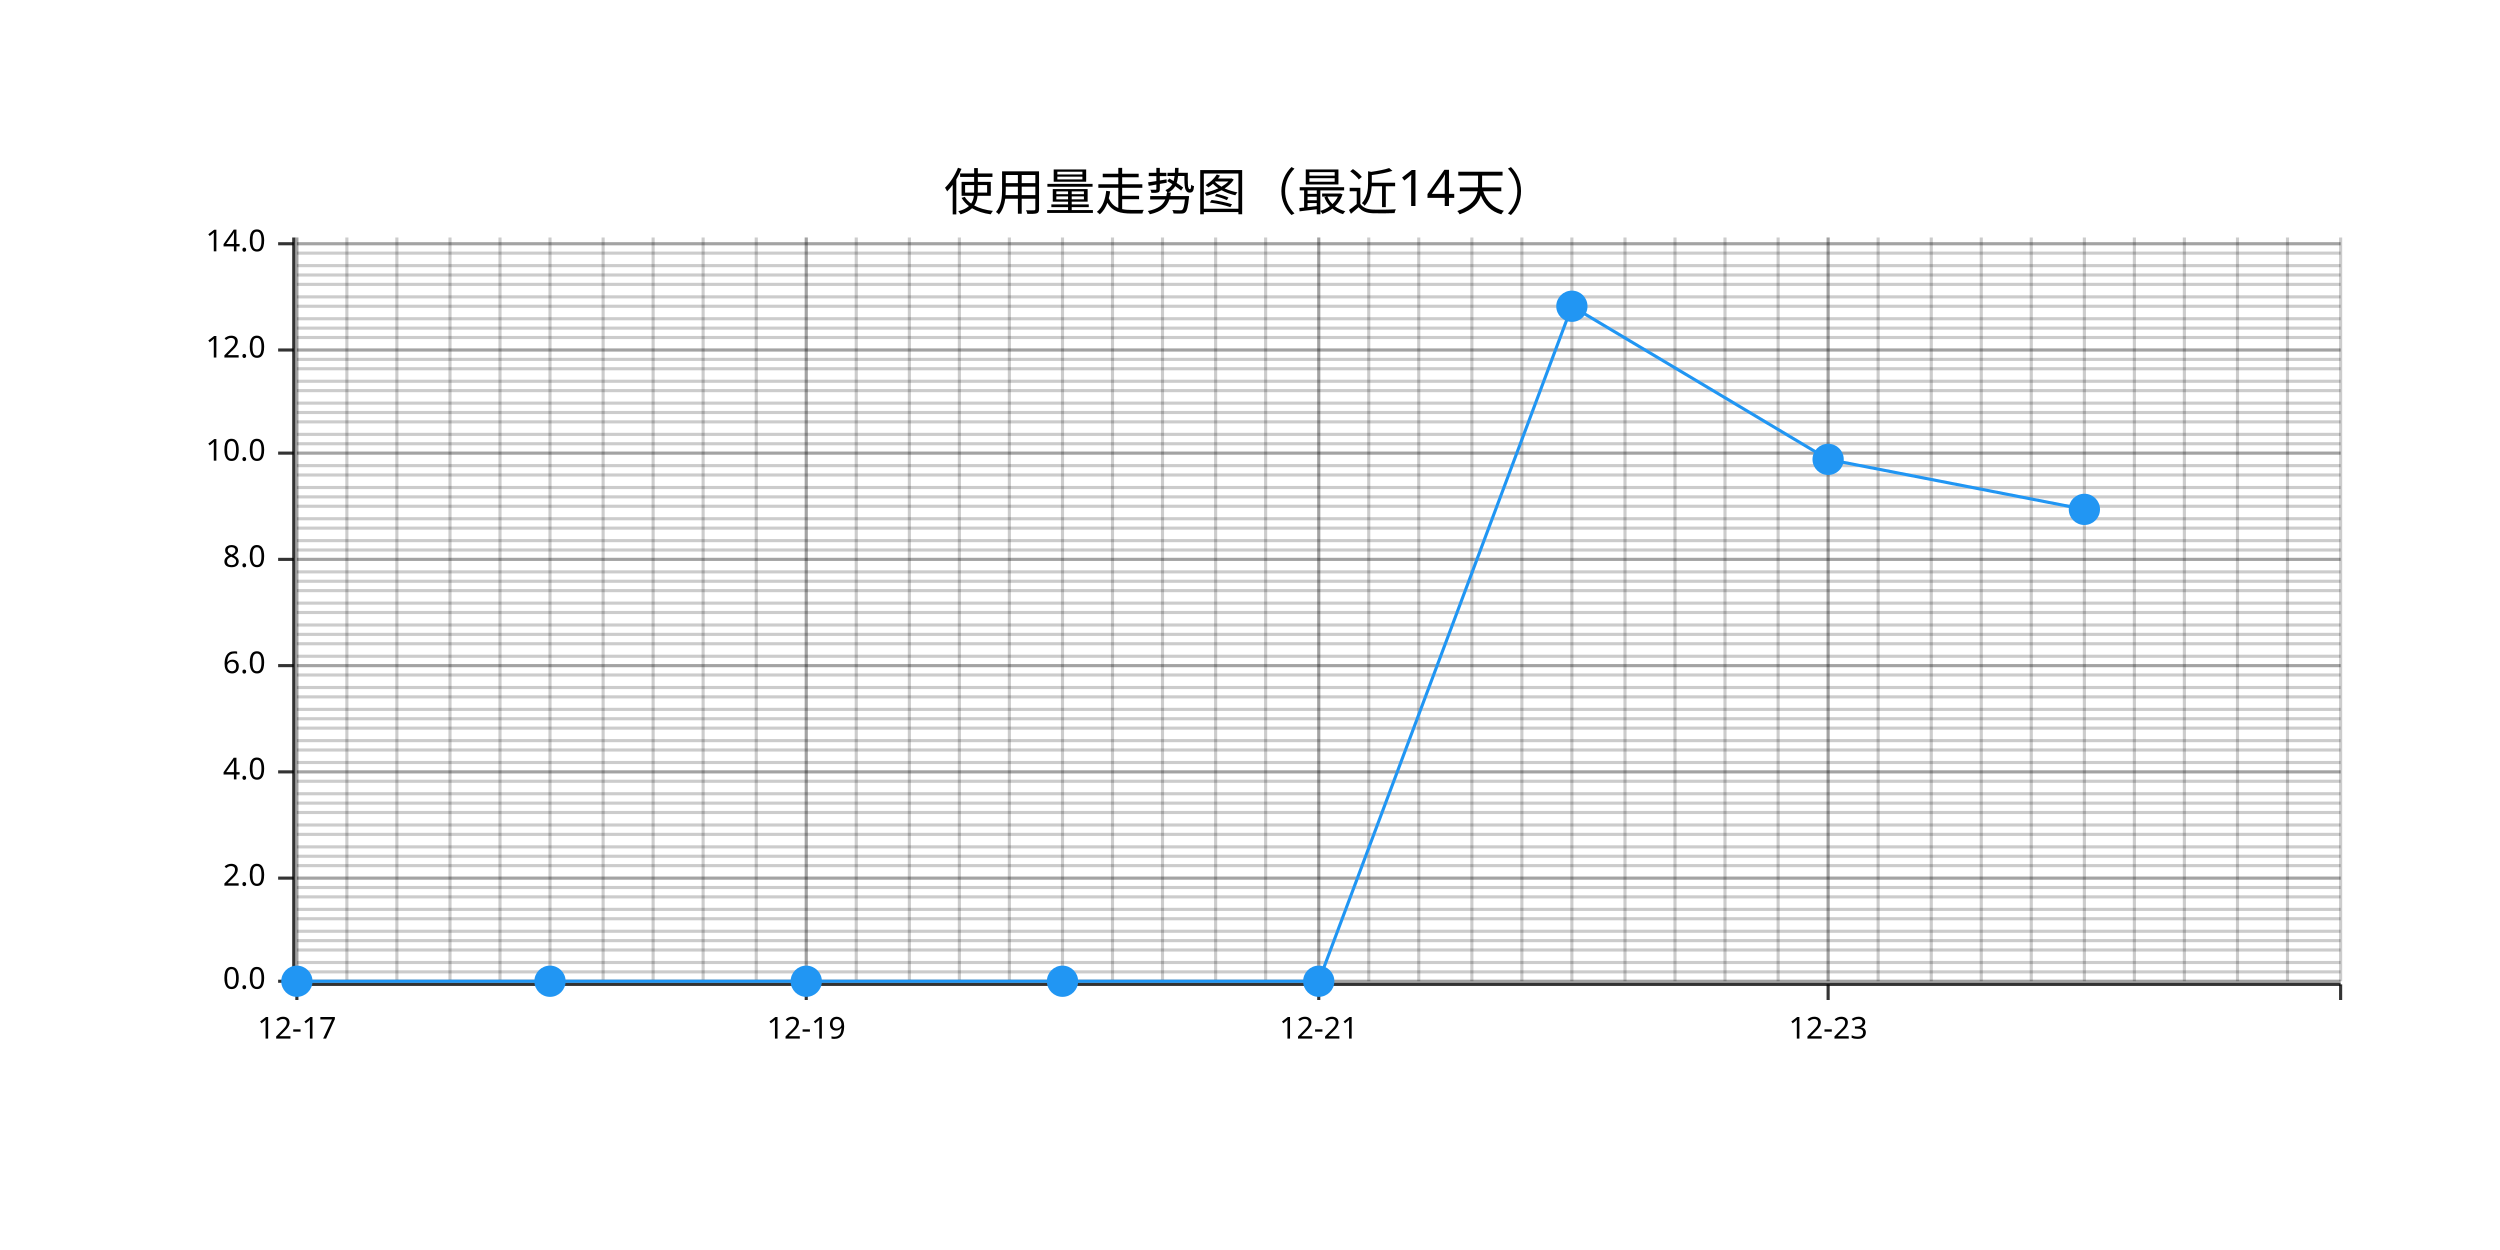
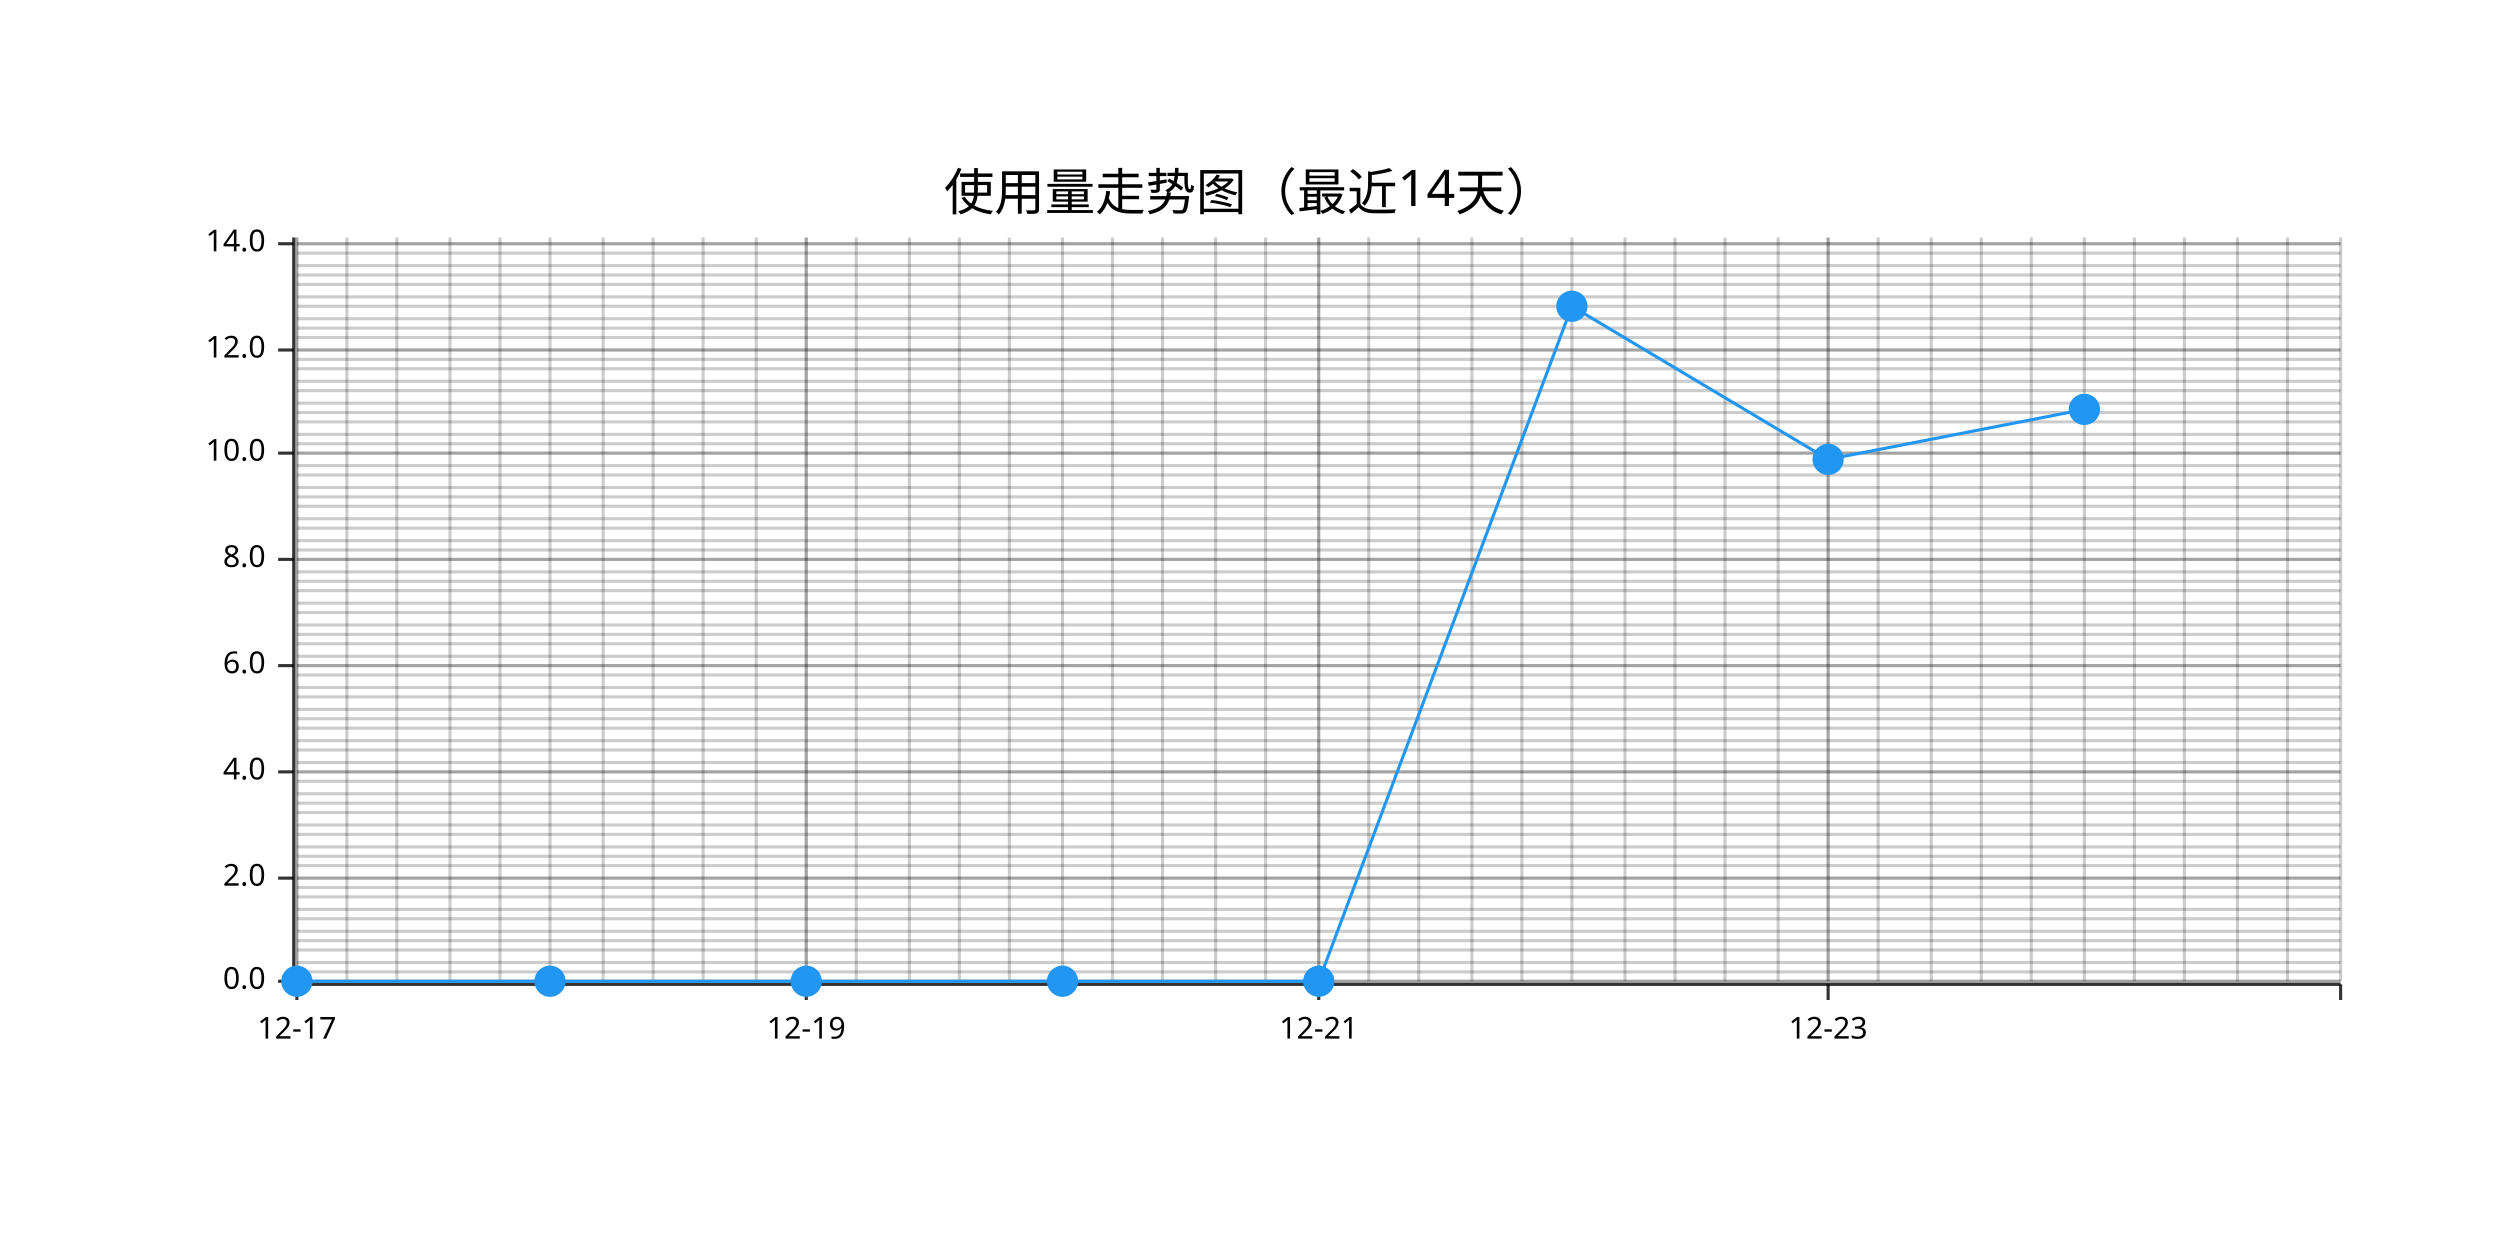
<svg xmlns="http://www.w3.org/2000/svg" width="800" height="400" viewBox="0 0 800 400">
  <rect x="0" y="0" width="800" height="400" opacity="1" fill="#FFFFFF" stroke="none" />
  <text x="400" y="55" dy="0.76em" text-anchor="middle" font-family="sans-serif" font-size="16.129" opacity="1" fill="#000000">
使用量走势图（最近14天）
</text>
  <line opacity="0.2" stroke="#000000" stroke-width="1" x1="95" y1="314" x2="95" y2="76" />
  <line opacity="0.2" stroke="#000000" stroke-width="1" x1="111" y1="314" x2="111" y2="76" />
  <line opacity="0.2" stroke="#000000" stroke-width="1" x1="127" y1="314" x2="127" y2="76" />
  <line opacity="0.2" stroke="#000000" stroke-width="1" x1="144" y1="314" x2="144" y2="76" />
  <line opacity="0.2" stroke="#000000" stroke-width="1" x1="160" y1="314" x2="160" y2="76" />
  <line opacity="0.2" stroke="#000000" stroke-width="1" x1="176" y1="314" x2="176" y2="76" />
  <line opacity="0.2" stroke="#000000" stroke-width="1" x1="193" y1="314" x2="193" y2="76" />
  <line opacity="0.2" stroke="#000000" stroke-width="1" x1="209" y1="314" x2="209" y2="76" />
  <line opacity="0.2" stroke="#000000" stroke-width="1" x1="225" y1="314" x2="225" y2="76" />
  <line opacity="0.2" stroke="#000000" stroke-width="1" x1="242" y1="314" x2="242" y2="76" />
  <line opacity="0.2" stroke="#000000" stroke-width="1" x1="258" y1="314" x2="258" y2="76" />
  <line opacity="0.2" stroke="#000000" stroke-width="1" x1="274" y1="314" x2="274" y2="76" />
  <line opacity="0.2" stroke="#000000" stroke-width="1" x1="291" y1="314" x2="291" y2="76" />
  <line opacity="0.2" stroke="#000000" stroke-width="1" x1="307" y1="314" x2="307" y2="76" />
  <line opacity="0.2" stroke="#000000" stroke-width="1" x1="323" y1="314" x2="323" y2="76" />
  <line opacity="0.2" stroke="#000000" stroke-width="1" x1="340" y1="314" x2="340" y2="76" />
  <line opacity="0.2" stroke="#000000" stroke-width="1" x1="356" y1="314" x2="356" y2="76" />
  <line opacity="0.2" stroke="#000000" stroke-width="1" x1="372" y1="314" x2="372" y2="76" />
  <line opacity="0.2" stroke="#000000" stroke-width="1" x1="389" y1="314" x2="389" y2="76" />
  <line opacity="0.2" stroke="#000000" stroke-width="1" x1="405" y1="314" x2="405" y2="76" />
  <line opacity="0.2" stroke="#000000" stroke-width="1" x1="422" y1="314" x2="422" y2="76" />
  <line opacity="0.2" stroke="#000000" stroke-width="1" x1="438" y1="314" x2="438" y2="76" />
  <line opacity="0.2" stroke="#000000" stroke-width="1" x1="454" y1="314" x2="454" y2="76" />
  <line opacity="0.2" stroke="#000000" stroke-width="1" x1="471" y1="314" x2="471" y2="76" />
  <line opacity="0.2" stroke="#000000" stroke-width="1" x1="487" y1="314" x2="487" y2="76" />
  <line opacity="0.2" stroke="#000000" stroke-width="1" x1="503" y1="314" x2="503" y2="76" />
  <line opacity="0.2" stroke="#000000" stroke-width="1" x1="520" y1="314" x2="520" y2="76" />
  <line opacity="0.2" stroke="#000000" stroke-width="1" x1="536" y1="314" x2="536" y2="76" />
  <line opacity="0.2" stroke="#000000" stroke-width="1" x1="552" y1="314" x2="552" y2="76" />
  <line opacity="0.2" stroke="#000000" stroke-width="1" x1="569" y1="314" x2="569" y2="76" />
  <line opacity="0.2" stroke="#000000" stroke-width="1" x1="585" y1="314" x2="585" y2="76" />
  <line opacity="0.2" stroke="#000000" stroke-width="1" x1="601" y1="314" x2="601" y2="76" />
  <line opacity="0.2" stroke="#000000" stroke-width="1" x1="618" y1="314" x2="618" y2="76" />
  <line opacity="0.2" stroke="#000000" stroke-width="1" x1="634" y1="314" x2="634" y2="76" />
  <line opacity="0.2" stroke="#000000" stroke-width="1" x1="650" y1="314" x2="650" y2="76" />
  <line opacity="0.2" stroke="#000000" stroke-width="1" x1="667" y1="314" x2="667" y2="76" />
  <line opacity="0.2" stroke="#000000" stroke-width="1" x1="683" y1="314" x2="683" y2="76" />
  <line opacity="0.2" stroke="#000000" stroke-width="1" x1="699" y1="314" x2="699" y2="76" />
  <line opacity="0.2" stroke="#000000" stroke-width="1" x1="716" y1="314" x2="716" y2="76" />
  <line opacity="0.2" stroke="#000000" stroke-width="1" x1="732" y1="314" x2="732" y2="76" />
  <line opacity="0.2" stroke="#000000" stroke-width="1" x1="95" y1="314" x2="749" y2="314" />
  <line opacity="0.2" stroke="#000000" stroke-width="1" x1="95" y1="311" x2="749" y2="311" />
  <line opacity="0.2" stroke="#000000" stroke-width="1" x1="95" y1="308" x2="749" y2="308" />
  <line opacity="0.2" stroke="#000000" stroke-width="1" x1="95" y1="304" x2="749" y2="304" />
  <line opacity="0.2" stroke="#000000" stroke-width="1" x1="95" y1="301" x2="749" y2="301" />
  <line opacity="0.2" stroke="#000000" stroke-width="1" x1="95" y1="298" x2="749" y2="298" />
  <line opacity="0.2" stroke="#000000" stroke-width="1" x1="95" y1="294" x2="749" y2="294" />
  <line opacity="0.2" stroke="#000000" stroke-width="1" x1="95" y1="291" x2="749" y2="291" />
  <line opacity="0.2" stroke="#000000" stroke-width="1" x1="95" y1="287" x2="749" y2="287" />
  <line opacity="0.2" stroke="#000000" stroke-width="1" x1="95" y1="284" x2="749" y2="284" />
  <line opacity="0.2" stroke="#000000" stroke-width="1" x1="95" y1="281" x2="749" y2="281" />
  <line opacity="0.2" stroke="#000000" stroke-width="1" x1="95" y1="277" x2="749" y2="277" />
  <line opacity="0.2" stroke="#000000" stroke-width="1" x1="95" y1="274" x2="749" y2="274" />
  <line opacity="0.2" stroke="#000000" stroke-width="1" x1="95" y1="271" x2="749" y2="271" />
  <line opacity="0.2" stroke="#000000" stroke-width="1" x1="95" y1="267" x2="749" y2="267" />
  <line opacity="0.2" stroke="#000000" stroke-width="1" x1="95" y1="264" x2="749" y2="264" />
  <line opacity="0.2" stroke="#000000" stroke-width="1" x1="95" y1="260" x2="749" y2="260" />
  <line opacity="0.2" stroke="#000000" stroke-width="1" x1="95" y1="257" x2="749" y2="257" />
  <line opacity="0.2" stroke="#000000" stroke-width="1" x1="95" y1="254" x2="749" y2="254" />
  <line opacity="0.2" stroke="#000000" stroke-width="1" x1="95" y1="250" x2="749" y2="250" />
  <line opacity="0.2" stroke="#000000" stroke-width="1" x1="95" y1="247" x2="749" y2="247" />
  <line opacity="0.2" stroke="#000000" stroke-width="1" x1="95" y1="244" x2="749" y2="244" />
  <line opacity="0.2" stroke="#000000" stroke-width="1" x1="95" y1="240" x2="749" y2="240" />
  <line opacity="0.2" stroke="#000000" stroke-width="1" x1="95" y1="237" x2="749" y2="237" />
  <line opacity="0.2" stroke="#000000" stroke-width="1" x1="95" y1="233" x2="749" y2="233" />
  <line opacity="0.2" stroke="#000000" stroke-width="1" x1="95" y1="230" x2="749" y2="230" />
  <line opacity="0.2" stroke="#000000" stroke-width="1" x1="95" y1="227" x2="749" y2="227" />
  <line opacity="0.2" stroke="#000000" stroke-width="1" x1="95" y1="223" x2="749" y2="223" />
  <line opacity="0.2" stroke="#000000" stroke-width="1" x1="95" y1="220" x2="749" y2="220" />
  <line opacity="0.2" stroke="#000000" stroke-width="1" x1="95" y1="216" x2="749" y2="216" />
  <line opacity="0.2" stroke="#000000" stroke-width="1" x1="95" y1="213" x2="749" y2="213" />
  <line opacity="0.2" stroke="#000000" stroke-width="1" x1="95" y1="210" x2="749" y2="210" />
  <line opacity="0.2" stroke="#000000" stroke-width="1" x1="95" y1="206" x2="749" y2="206" />
  <line opacity="0.2" stroke="#000000" stroke-width="1" x1="95" y1="203" x2="749" y2="203" />
  <line opacity="0.2" stroke="#000000" stroke-width="1" x1="95" y1="200" x2="749" y2="200" />
  <line opacity="0.2" stroke="#000000" stroke-width="1" x1="95" y1="196" x2="749" y2="196" />
  <line opacity="0.2" stroke="#000000" stroke-width="1" x1="95" y1="193" x2="749" y2="193" />
  <line opacity="0.2" stroke="#000000" stroke-width="1" x1="95" y1="189" x2="749" y2="189" />
  <line opacity="0.2" stroke="#000000" stroke-width="1" x1="95" y1="186" x2="749" y2="186" />
  <line opacity="0.2" stroke="#000000" stroke-width="1" x1="95" y1="183" x2="749" y2="183" />
  <line opacity="0.2" stroke="#000000" stroke-width="1" x1="95" y1="179" x2="749" y2="179" />
  <line opacity="0.2" stroke="#000000" stroke-width="1" x1="95" y1="176" x2="749" y2="176" />
  <line opacity="0.2" stroke="#000000" stroke-width="1" x1="95" y1="173" x2="749" y2="173" />
  <line opacity="0.2" stroke="#000000" stroke-width="1" x1="95" y1="169" x2="749" y2="169" />
  <line opacity="0.2" stroke="#000000" stroke-width="1" x1="95" y1="166" x2="749" y2="166" />
  <line opacity="0.2" stroke="#000000" stroke-width="1" x1="95" y1="162" x2="749" y2="162" />
  <line opacity="0.2" stroke="#000000" stroke-width="1" x1="95" y1="159" x2="749" y2="159" />
  <line opacity="0.2" stroke="#000000" stroke-width="1" x1="95" y1="156" x2="749" y2="156" />
  <line opacity="0.2" stroke="#000000" stroke-width="1" x1="95" y1="152" x2="749" y2="152" />
  <line opacity="0.2" stroke="#000000" stroke-width="1" x1="95" y1="149" x2="749" y2="149" />
  <line opacity="0.2" stroke="#000000" stroke-width="1" x1="95" y1="145" x2="749" y2="145" />
  <line opacity="0.2" stroke="#000000" stroke-width="1" x1="95" y1="142" x2="749" y2="142" />
  <line opacity="0.2" stroke="#000000" stroke-width="1" x1="95" y1="139" x2="749" y2="139" />
  <line opacity="0.2" stroke="#000000" stroke-width="1" x1="95" y1="135" x2="749" y2="135" />
  <line opacity="0.2" stroke="#000000" stroke-width="1" x1="95" y1="132" x2="749" y2="132" />
  <line opacity="0.2" stroke="#000000" stroke-width="1" x1="95" y1="129" x2="749" y2="129" />
  <line opacity="0.2" stroke="#000000" stroke-width="1" x1="95" y1="125" x2="749" y2="125" />
  <line opacity="0.2" stroke="#000000" stroke-width="1" x1="95" y1="122" x2="749" y2="122" />
  <line opacity="0.2" stroke="#000000" stroke-width="1" x1="95" y1="118" x2="749" y2="118" />
  <line opacity="0.2" stroke="#000000" stroke-width="1" x1="95" y1="115" x2="749" y2="115" />
  <line opacity="0.2" stroke="#000000" stroke-width="1" x1="95" y1="112" x2="749" y2="112" />
  <line opacity="0.2" stroke="#000000" stroke-width="1" x1="95" y1="108" x2="749" y2="108" />
  <line opacity="0.2" stroke="#000000" stroke-width="1" x1="95" y1="105" x2="749" y2="105" />
  <line opacity="0.2" stroke="#000000" stroke-width="1" x1="95" y1="102" x2="749" y2="102" />
  <line opacity="0.2" stroke="#000000" stroke-width="1" x1="95" y1="98" x2="749" y2="98" />
  <line opacity="0.2" stroke="#000000" stroke-width="1" x1="95" y1="95" x2="749" y2="95" />
  <line opacity="0.2" stroke="#000000" stroke-width="1" x1="95" y1="91" x2="749" y2="91" />
  <line opacity="0.2" stroke="#000000" stroke-width="1" x1="95" y1="88" x2="749" y2="88" />
  <line opacity="0.2" stroke="#000000" stroke-width="1" x1="95" y1="85" x2="749" y2="85" />
  <line opacity="0.2" stroke="#000000" stroke-width="1" x1="95" y1="81" x2="749" y2="81" />
  <line opacity="0.2" stroke="#000000" stroke-width="1" x1="95" y1="78" x2="749" y2="78" />
  <line opacity="0.2" stroke="#000000" stroke-width="1" x1="95" y1="314" x2="95" y2="76" />
  <line opacity="0.2" stroke="#000000" stroke-width="1" x1="258" y1="314" x2="258" y2="76" />
  <line opacity="0.2" stroke="#000000" stroke-width="1" x1="422" y1="314" x2="422" y2="76" />
  <line opacity="0.2" stroke="#000000" stroke-width="1" x1="585" y1="314" x2="585" y2="76" />
  <line opacity="0.2" stroke="#000000" stroke-width="1" x1="749" y1="314" x2="749" y2="76" />
  <line opacity="0.2" stroke="#000000" stroke-width="1" x1="95" y1="314" x2="749" y2="314" />
  <line opacity="0.2" stroke="#000000" stroke-width="1" x1="95" y1="281" x2="749" y2="281" />
  <line opacity="0.2" stroke="#000000" stroke-width="1" x1="95" y1="247" x2="749" y2="247" />
  <line opacity="0.2" stroke="#000000" stroke-width="1" x1="95" y1="213" x2="749" y2="213" />
  <line opacity="0.2" stroke="#000000" stroke-width="1" x1="95" y1="179" x2="749" y2="179" />
  <line opacity="0.2" stroke="#000000" stroke-width="1" x1="95" y1="145" x2="749" y2="145" />
  <line opacity="0.2" stroke="#000000" stroke-width="1" x1="95" y1="112" x2="749" y2="112" />
  <line opacity="0.2" stroke="#000000" stroke-width="1" x1="95" y1="78" x2="749" y2="78" />
  <polyline fill="none" opacity="0.8" stroke="#000000" stroke-width="1" points="94,76 94,314 " />
  <text x="85" y="314" dy="0.5ex" text-anchor="end" font-family="sans-serif" font-size="9.677" opacity="1" fill="#000000">
0.0
</text>
  <polyline fill="none" opacity="0.8" stroke="#000000" stroke-width="1" points="89,314 94,314 " />
  <text x="85" y="281" dy="0.5ex" text-anchor="end" font-family="sans-serif" font-size="9.677" opacity="1" fill="#000000">
2.0
</text>
  <polyline fill="none" opacity="0.8" stroke="#000000" stroke-width="1" points="89,281 94,281 " />
  <text x="85" y="247" dy="0.5ex" text-anchor="end" font-family="sans-serif" font-size="9.677" opacity="1" fill="#000000">
4.0
</text>
  <polyline fill="none" opacity="0.8" stroke="#000000" stroke-width="1" points="89,247 94,247 " />
  <text x="85" y="213" dy="0.5ex" text-anchor="end" font-family="sans-serif" font-size="9.677" opacity="1" fill="#000000">
6.0
</text>
  <polyline fill="none" opacity="0.8" stroke="#000000" stroke-width="1" points="89,213 94,213 " />
  <text x="85" y="179" dy="0.5ex" text-anchor="end" font-family="sans-serif" font-size="9.677" opacity="1" fill="#000000">
8.0
</text>
  <polyline fill="none" opacity="0.8" stroke="#000000" stroke-width="1" points="89,179 94,179 " />
  <text x="85" y="145" dy="0.5ex" text-anchor="end" font-family="sans-serif" font-size="9.677" opacity="1" fill="#000000">
10.0
</text>
  <polyline fill="none" opacity="0.8" stroke="#000000" stroke-width="1" points="89,145 94,145 " />
  <text x="85" y="112" dy="0.5ex" text-anchor="end" font-family="sans-serif" font-size="9.677" opacity="1" fill="#000000">
12.0
</text>
  <polyline fill="none" opacity="0.8" stroke="#000000" stroke-width="1" points="89,112 94,112 " />
  <text x="85" y="78" dy="0.5ex" text-anchor="end" font-family="sans-serif" font-size="9.677" opacity="1" fill="#000000">
14.0
</text>
  <polyline fill="none" opacity="0.8" stroke="#000000" stroke-width="1" points="89,78 94,78 " />
  <polyline fill="none" opacity="0.8" stroke="#000000" stroke-width="1" points="95,315 749,315 " />
  <text x="95" y="325" dy="0.76em" text-anchor="middle" font-family="sans-serif" font-size="9.677" opacity="1" fill="#000000">
12-17
</text>
  <polyline fill="none" opacity="0.8" stroke="#000000" stroke-width="1" points="95,315 95,320 " />
  <text x="258" y="325" dy="0.76em" text-anchor="middle" font-family="sans-serif" font-size="9.677" opacity="1" fill="#000000">
12-19
</text>
  <polyline fill="none" opacity="0.8" stroke="#000000" stroke-width="1" points="258,315 258,320 " />
  <text x="422" y="325" dy="0.76em" text-anchor="middle" font-family="sans-serif" font-size="9.677" opacity="1" fill="#000000">
12-21
</text>
  <polyline fill="none" opacity="0.8" stroke="#000000" stroke-width="1" points="422,315 422,320 " />
  <text x="585" y="325" dy="0.76em" text-anchor="middle" font-family="sans-serif" font-size="9.677" opacity="1" fill="#000000">
12-23
</text>
  <polyline fill="none" opacity="0.8" stroke="#000000" stroke-width="1" points="585,315 585,320 " />
  <text x="749" y="325" dy="0.76em" text-anchor="middle" font-family="sans-serif" font-size="9.677" opacity="1" fill="#000000">

</text>
  <polyline fill="none" opacity="0.8" stroke="#000000" stroke-width="1" points="749,315 749,320 " />
-   <polyline fill="none" opacity="1" stroke="#2196F3" stroke-width="1" points="95,314 176,314 258,314 340,314 422,314 503,98 585,147 667,163 " />
+   <polyline fill="none" opacity="1" stroke="#2196F3" stroke-width="1" points="95,314 176,314 258,314 340,314 422,314 503,98 585,147 667,131 " />
  <circle cx="95" cy="314" r="5" opacity="1" fill="#2196F3" stroke="none" stroke-width="1" />
  <circle cx="176" cy="314" r="5" opacity="1" fill="#2196F3" stroke="none" stroke-width="1" />
  <circle cx="258" cy="314" r="5" opacity="1" fill="#2196F3" stroke="none" stroke-width="1" />
  <circle cx="340" cy="314" r="5" opacity="1" fill="#2196F3" stroke="none" stroke-width="1" />
  <circle cx="422" cy="314" r="5" opacity="1" fill="#2196F3" stroke="none" stroke-width="1" />
  <circle cx="503" cy="98" r="5" opacity="1" fill="#2196F3" stroke="none" stroke-width="1" />
  <circle cx="585" cy="147" r="5" opacity="1" fill="#2196F3" stroke="none" stroke-width="1" />
-   <circle cx="667" cy="163" r="5" opacity="1" fill="#2196F3" stroke="none" stroke-width="1" />
+   <circle cx="667" cy="131" r="5" opacity="1" fill="#2196F3" stroke="none" stroke-width="1" />
</svg>
